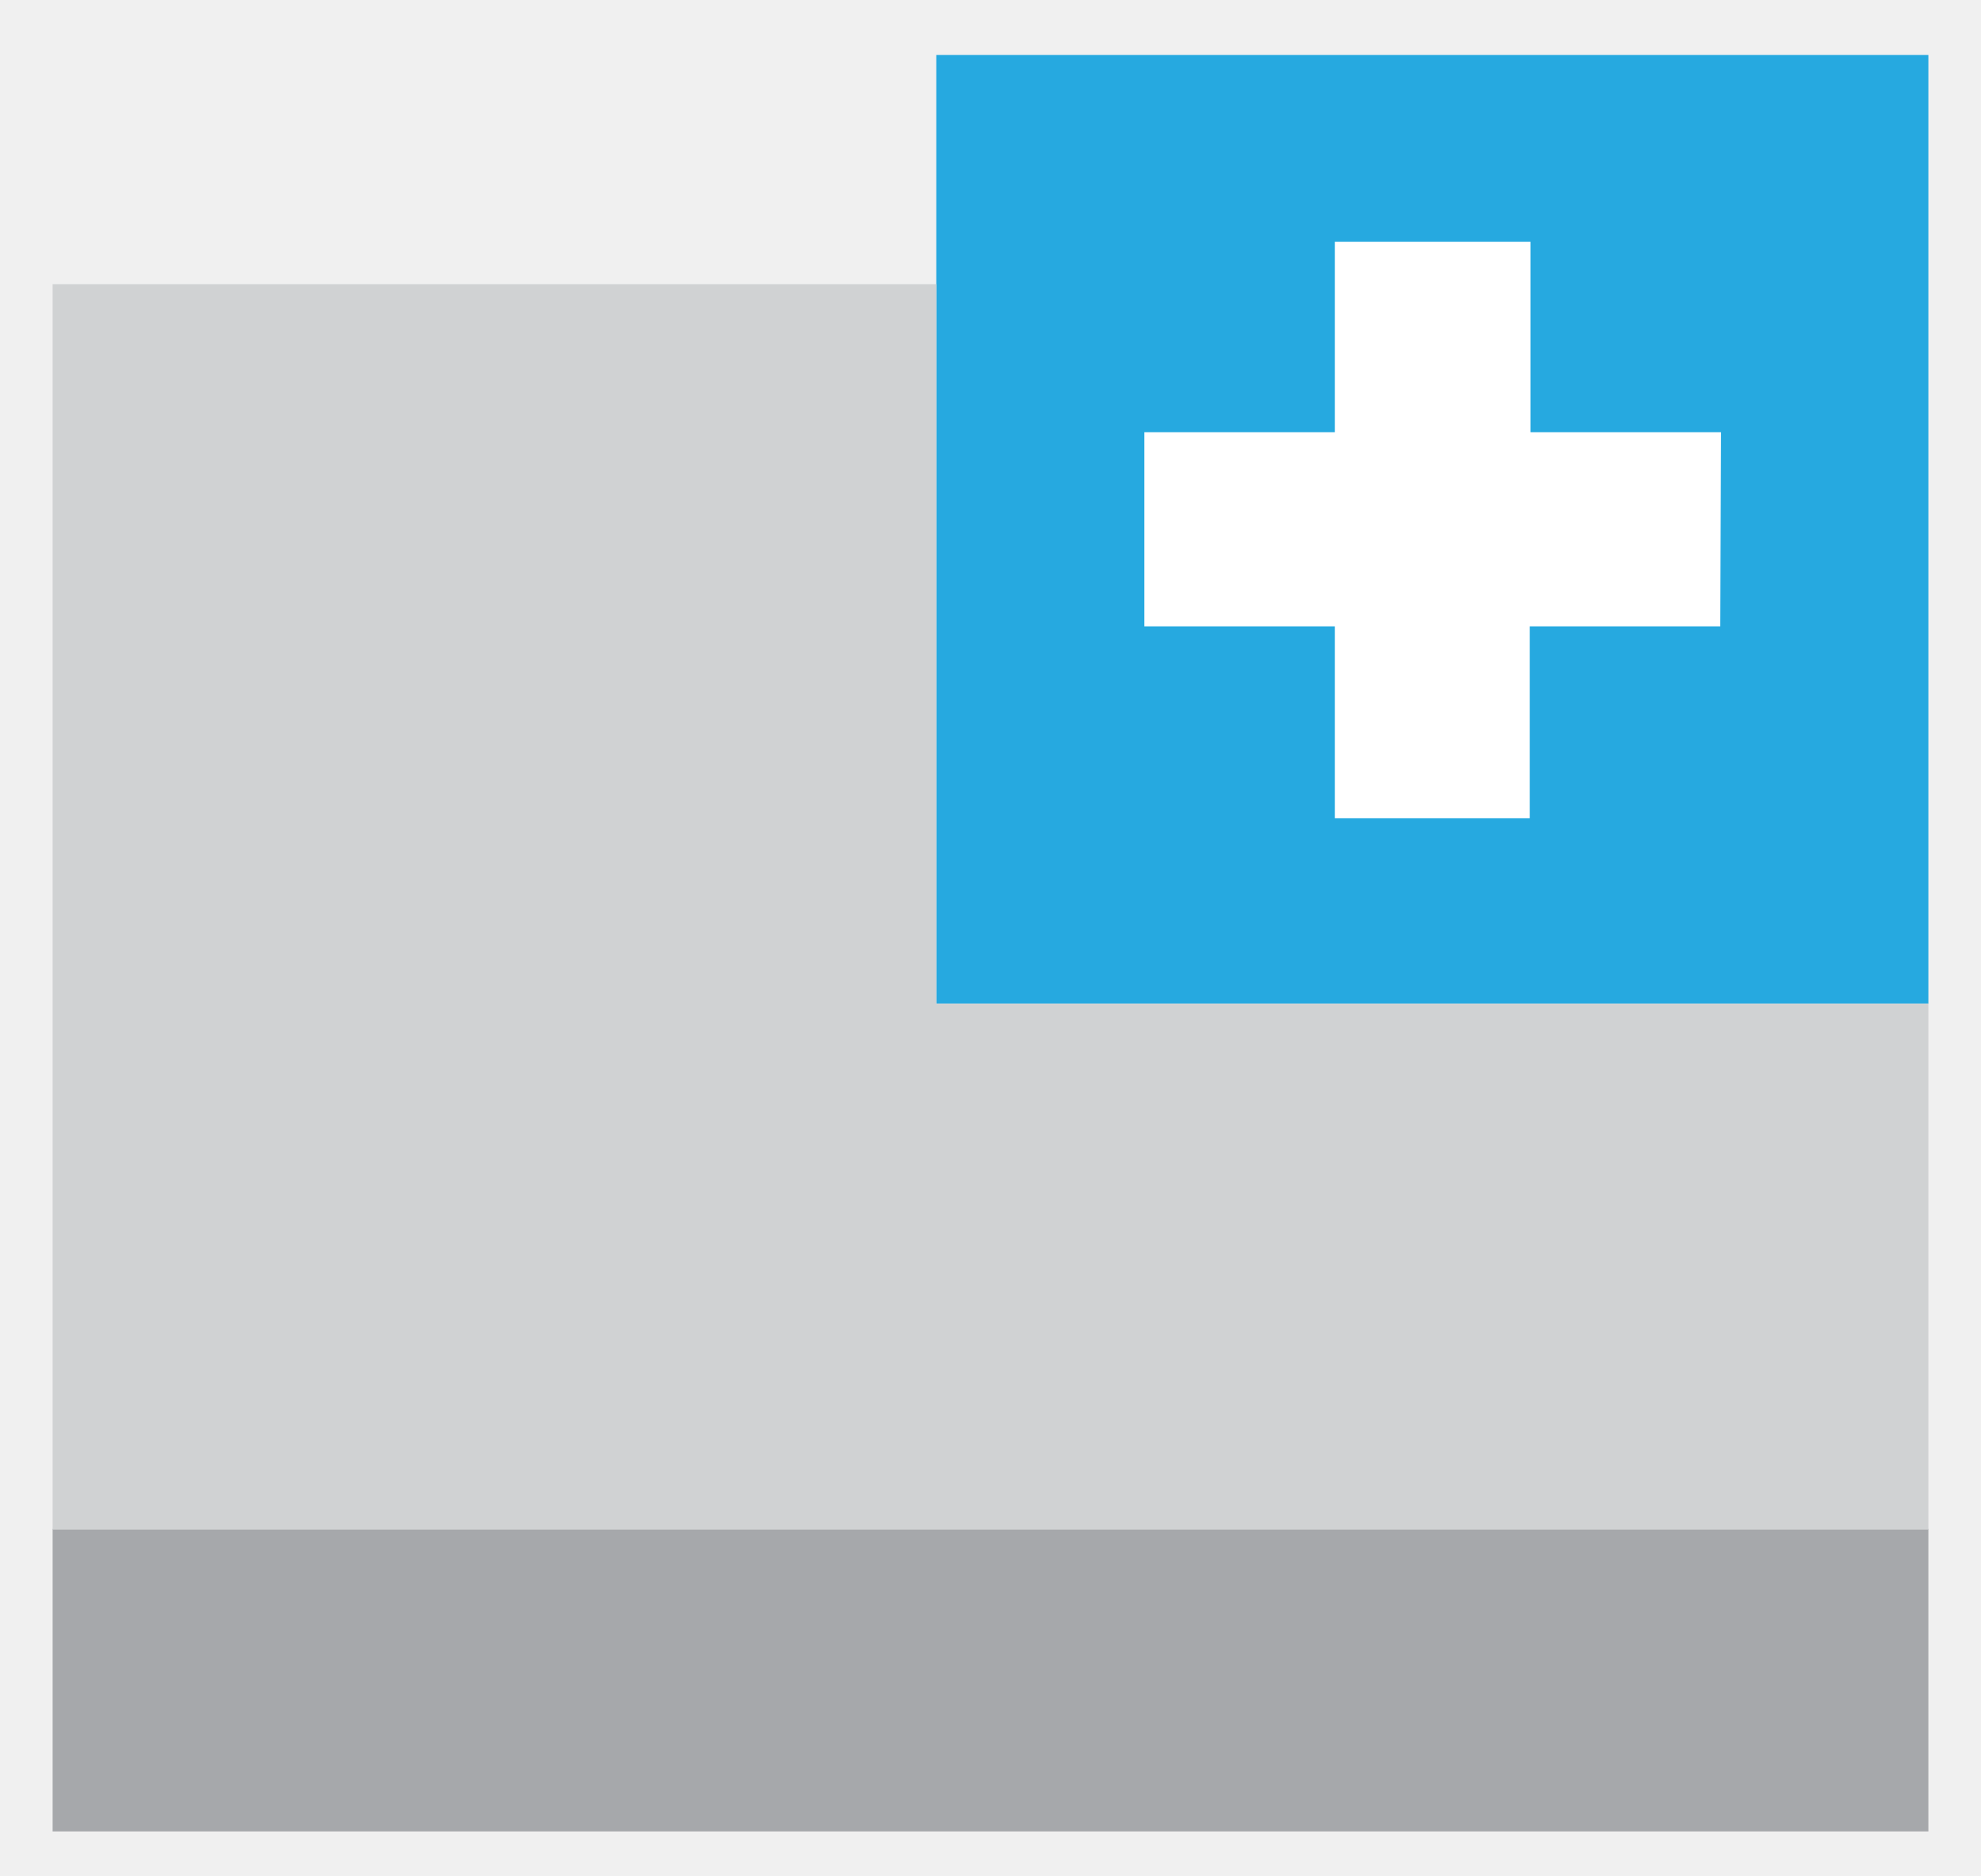
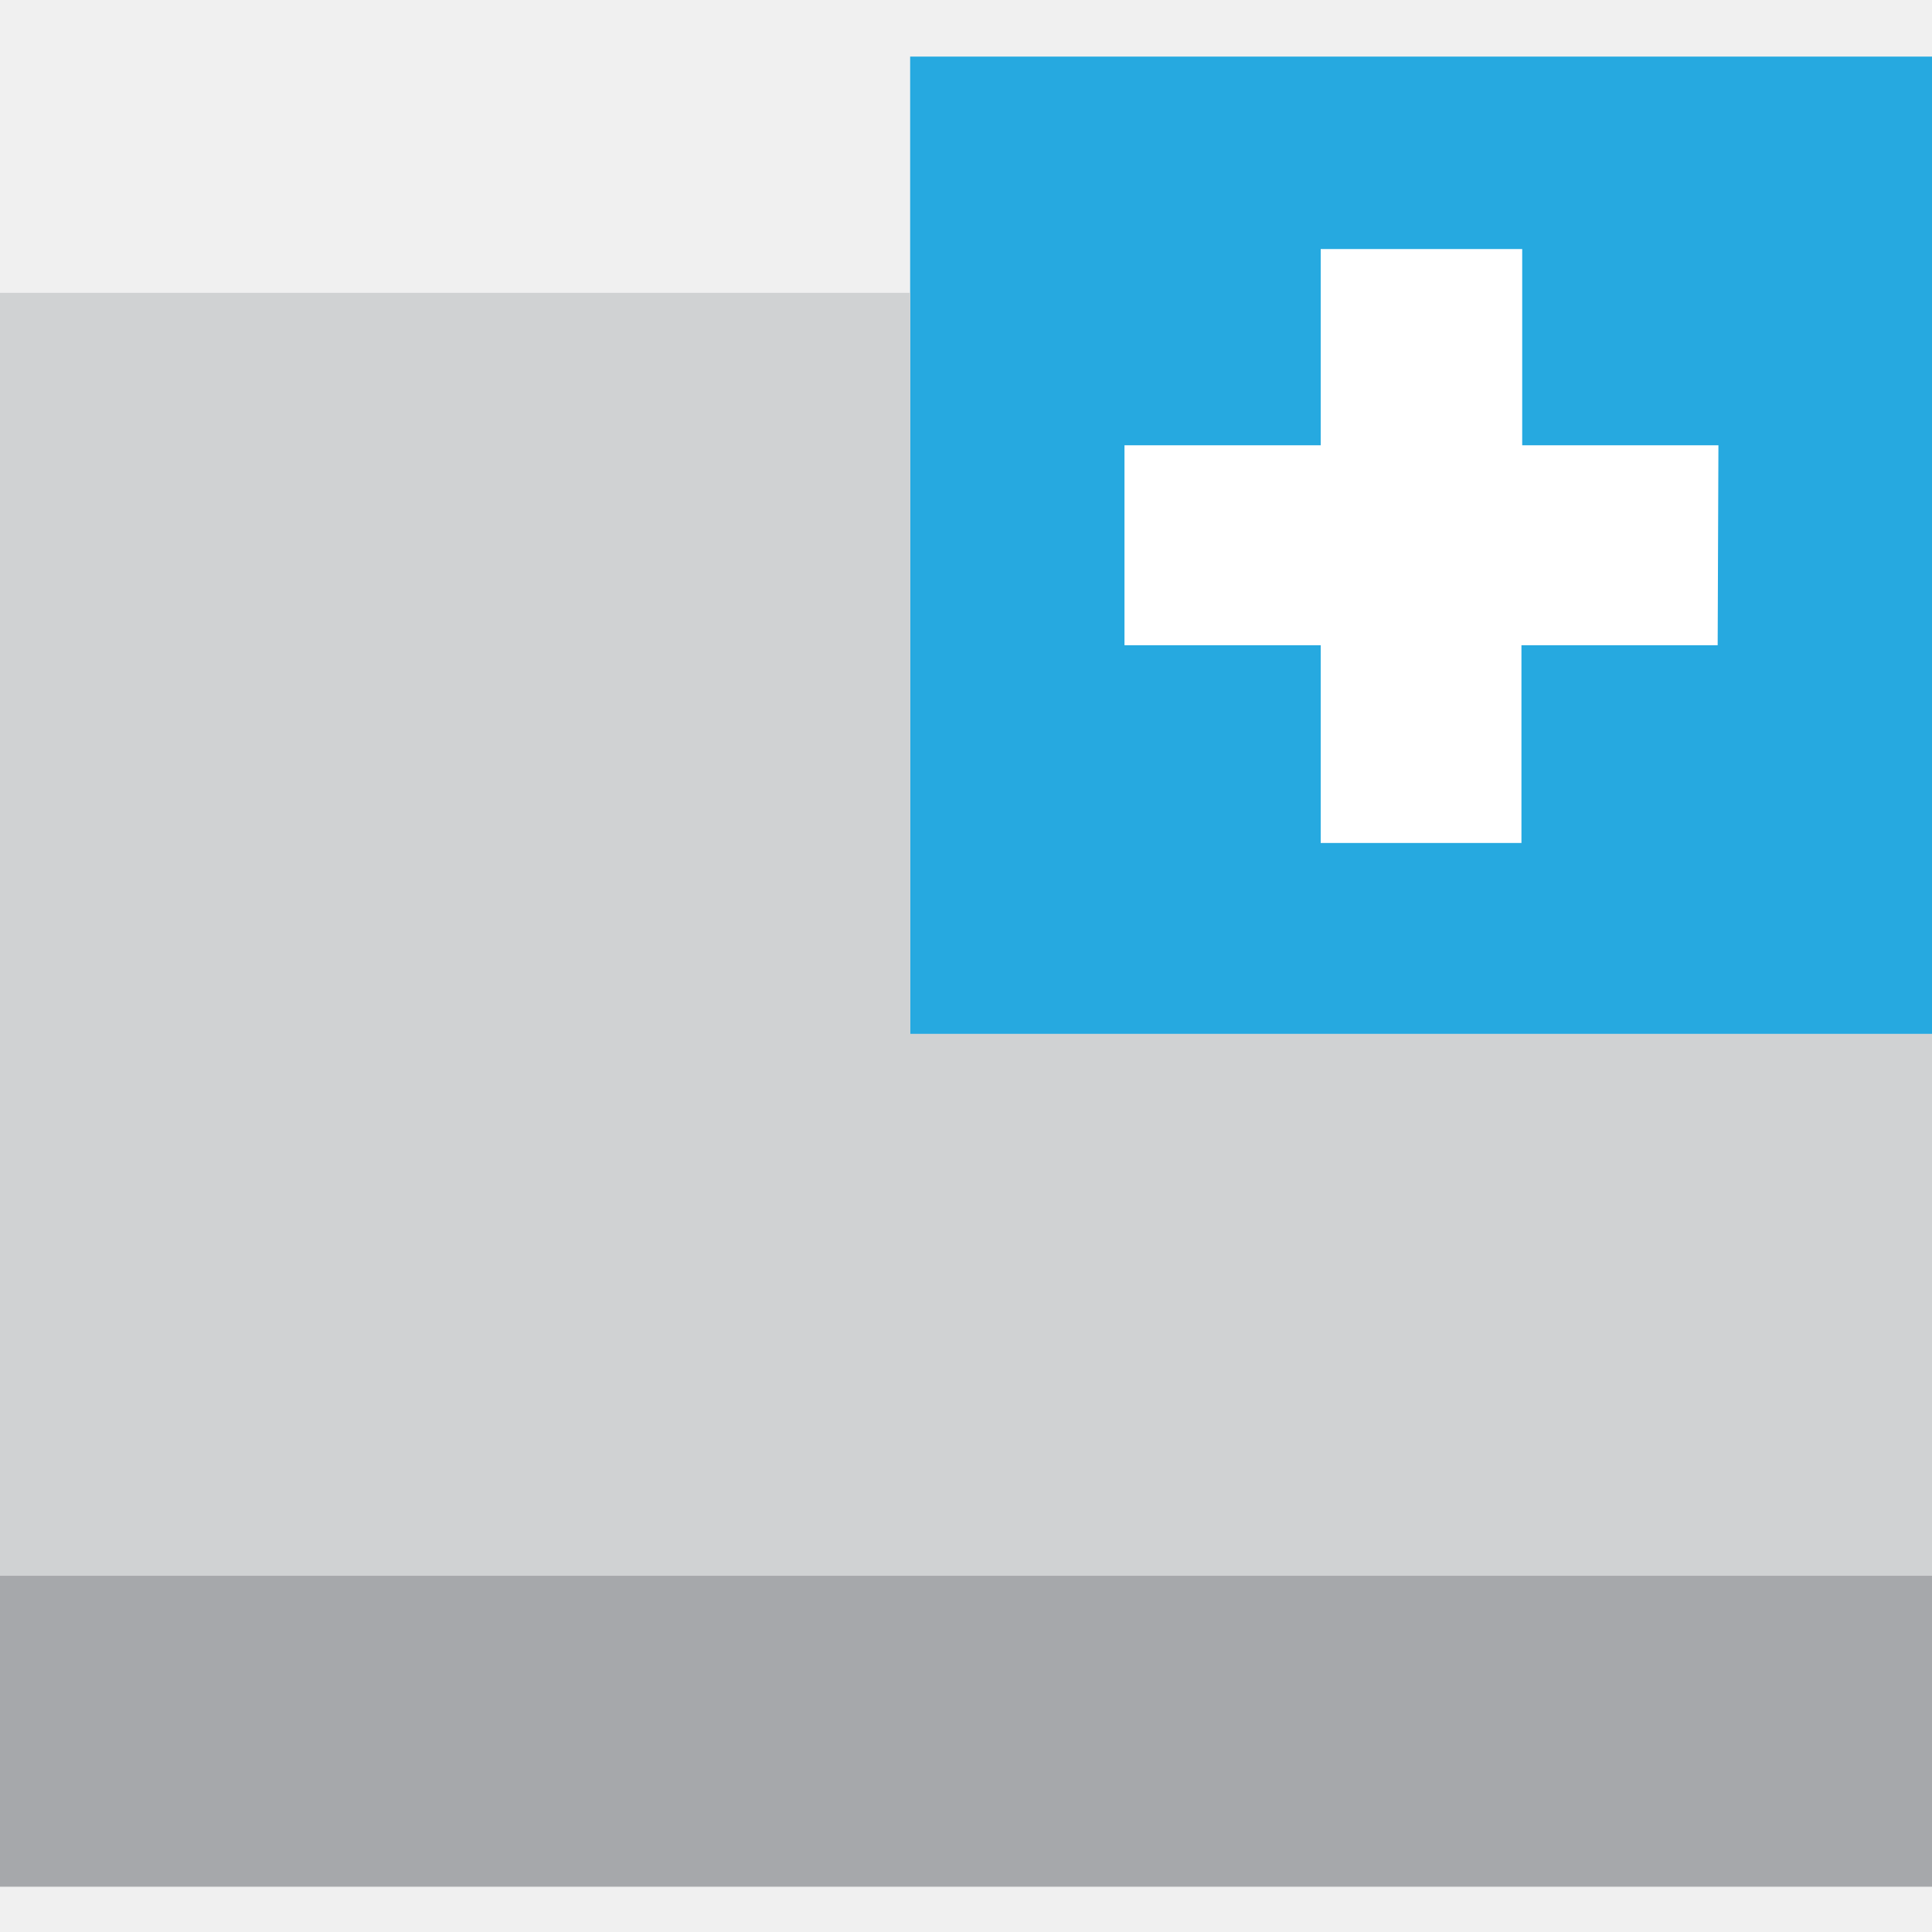
- <svg xmlns="http://www.w3.org/2000/svg" viewBox="0 0 256 256" width="600" height="568.125">
+ <svg xmlns="http://www.w3.org/2000/svg" viewBox="0 0 256 256" width="600" height="600">
  <path fill="#A6A8AB" d="M0 208.7h256V250H0z" />
  <path fill="#26A9E0" d="M120.6 7.5H256V137H120.6z" />
  <path fill="#D0D2D3" d="M120.6 137V38.8H0v170h256V137" />
  <path fill="#FFF" d="M227.7 59h-26V33H175v26h-26v26.5h26v26.2h26.6V85.5h26" />
</svg>
